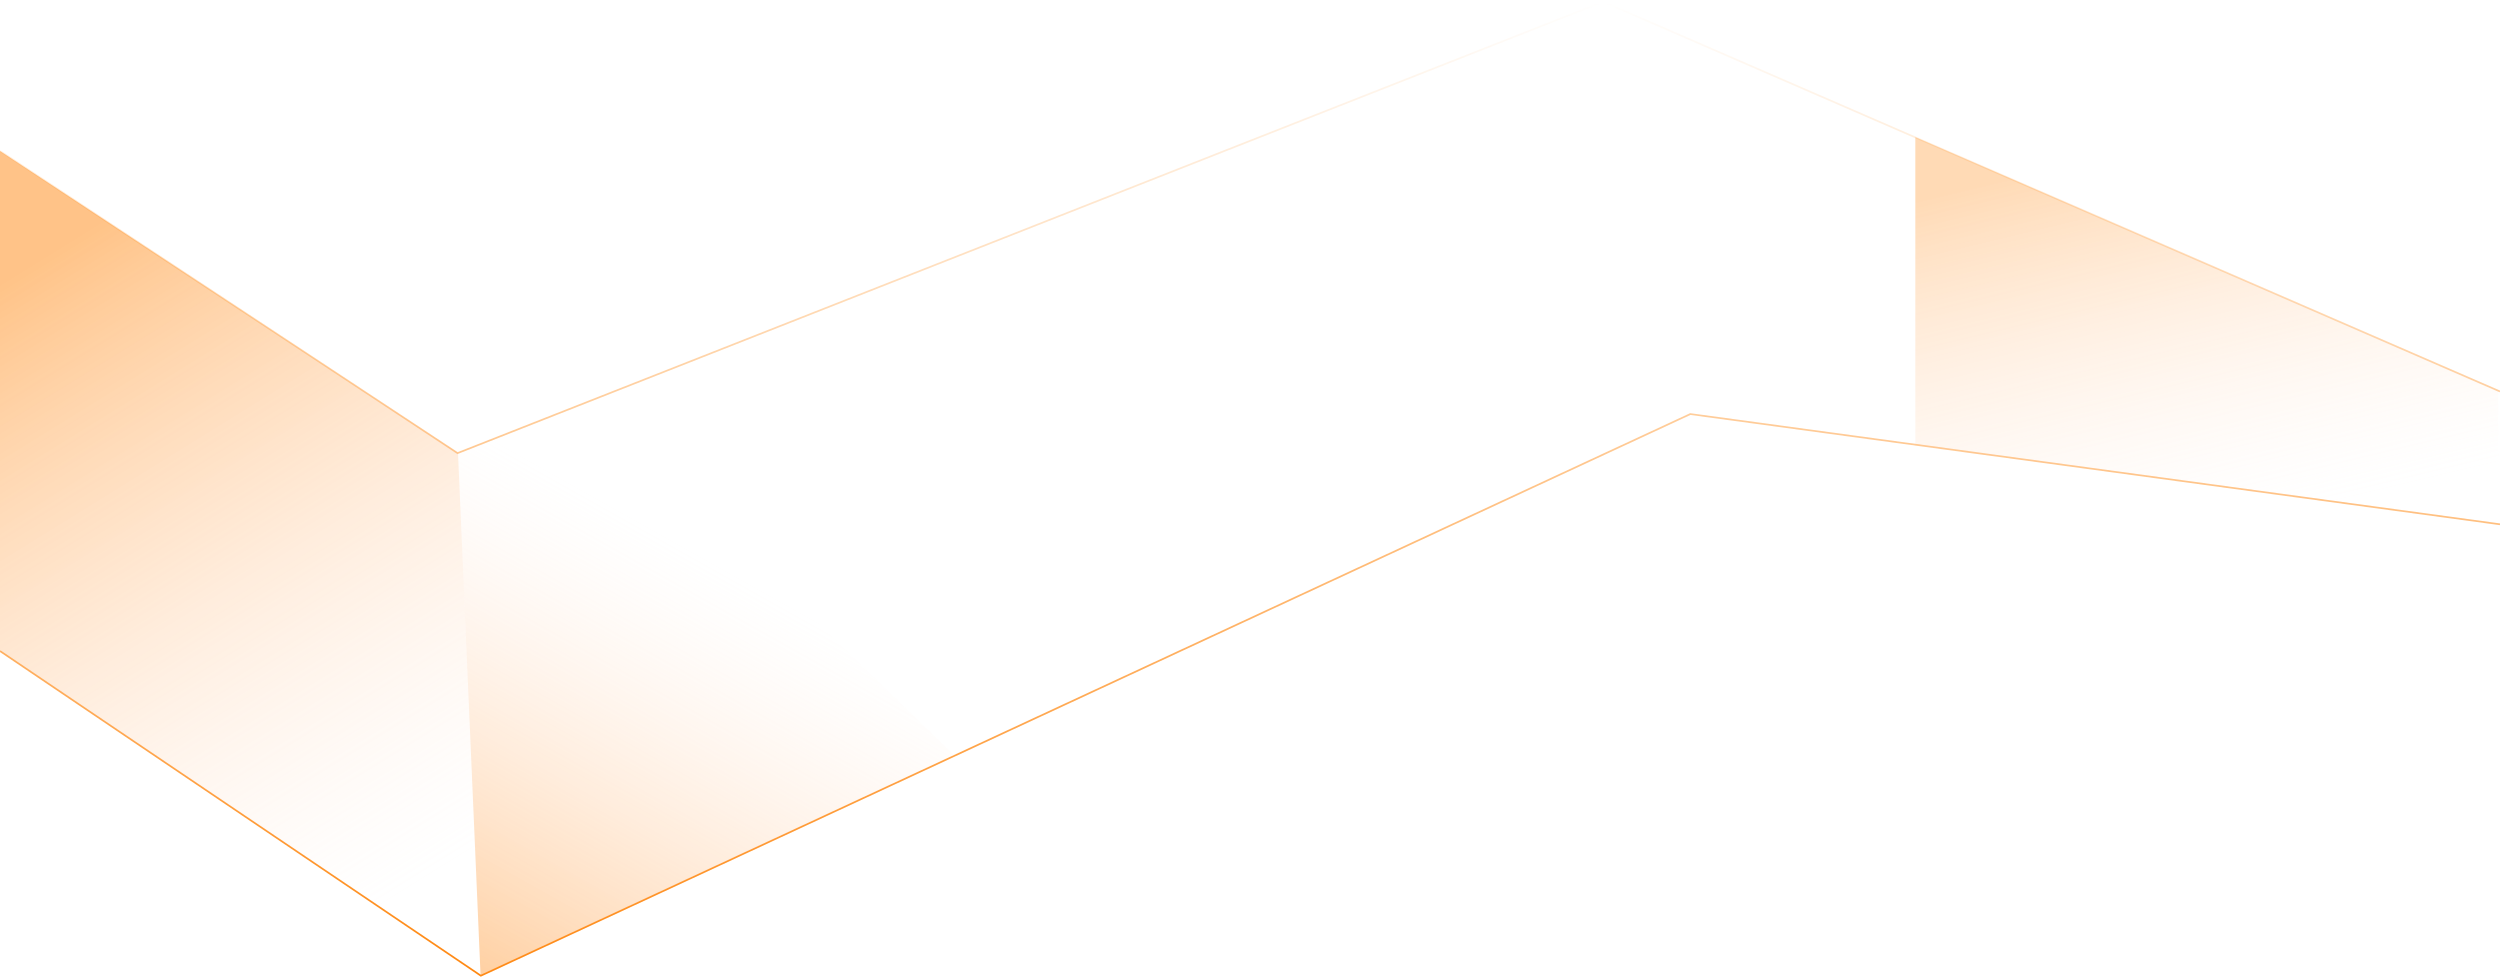
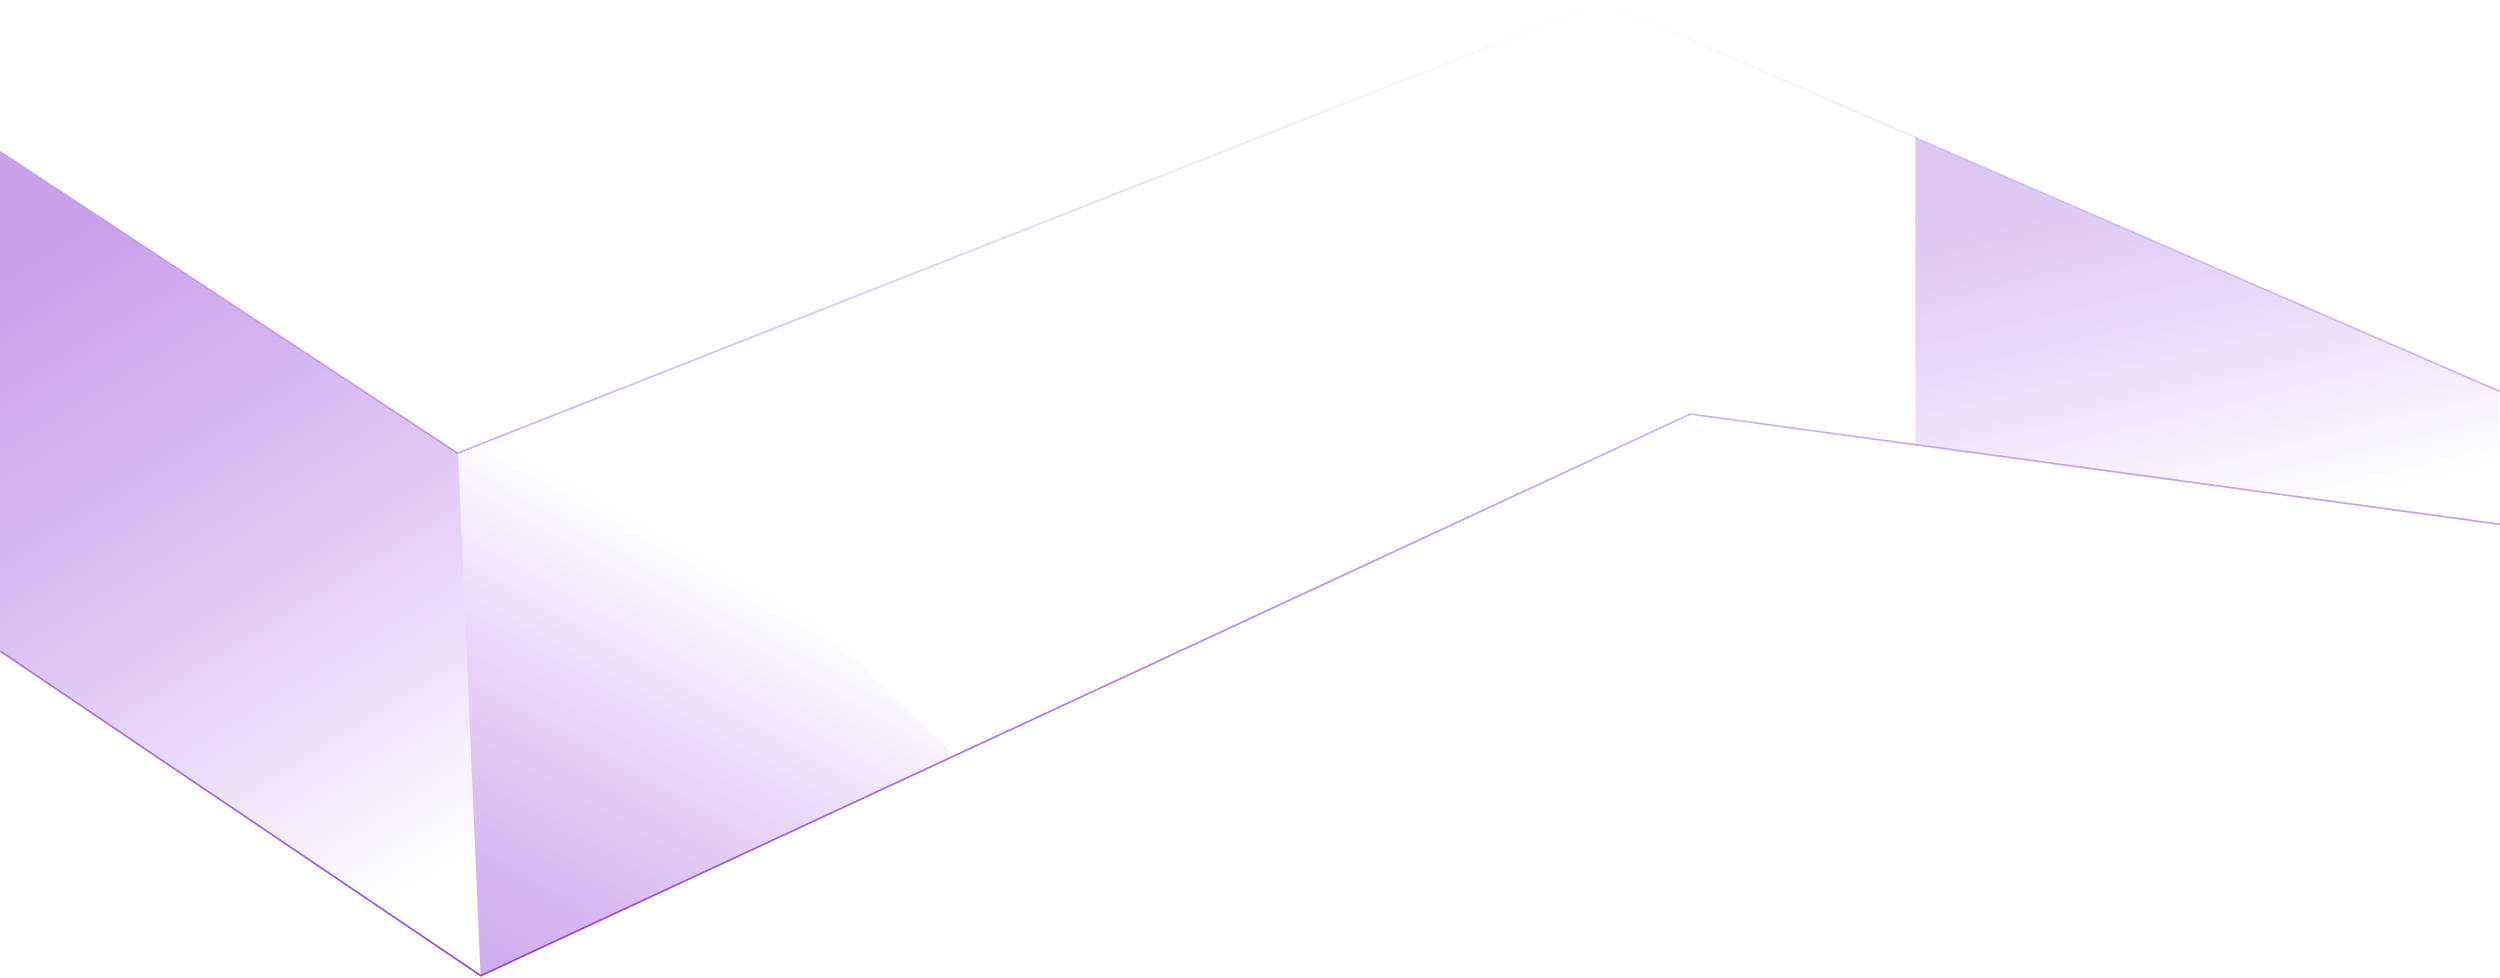
<svg xmlns="http://www.w3.org/2000/svg" xmlns:xlink="http://www.w3.org/1999/xlink" fill="none" height="563" viewBox="0 0 1440 563" width="1440">
  <linearGradient id="a" gradientUnits="userSpaceOnUse" x1="720" x2="720" y1="1" y2="562">
-     <stop offset="0" stop-color="#ff8811" stop-opacity="0" />
-     <stop offset="1" stop-color="#ff8811" />
+     <stop offset="0" stop-color="#9247d6" stop-opacity="0" />
+     <stop offset="1" stop-color="#9247d6" />
  </linearGradient>
  <linearGradient id="b">
-     <stop offset="0" stop-color="#ff8811" stop-opacity=".5" />
-     <stop offset="1" stop-color="#ffdac6" stop-opacity="0" />
+     <stop offset="0" stop-color="#9247d6" stop-opacity=".5" />
+     <stop offset="1" stop-color="#7201d4" stop-opacity="0" />
  </linearGradient>
  <linearGradient id="c" gradientUnits="userSpaceOnUse" x1="-18.987" x2="202.082" xlink:href="#b" y1="176.5" y2="533.363" />
  <linearGradient id="d" gradientUnits="userSpaceOnUse" x1="276.308" x2="430.232" xlink:href="#b" y1="609" y2="334.49" />
  <linearGradient id="e" gradientUnits="userSpaceOnUse" x1="1080.2" x2="1132.87" y1="121.062" y2="340.496">
-     <stop offset="0" stop-color="#ff8811" stop-opacity=".31" />
-     <stop offset="1" stop-color="#ffdac6" stop-opacity="0" />
+     <stop offset="0" stop-color="#9247d6" stop-opacity=".31" />
+     <stop offset="1" stop-color="#7201d4" stop-opacity="0" />
  </linearGradient>
  <path d="m0 87 263.536 174 659.834-260 516.63 224.5m0 76.5-466.409-63.5-696.63 323.5-276.961-187" stroke="url(#a)" />
  <path d="m276.808 561.5-12.991-300.5-263.817-174v288z" fill="url(#c)" />
  <path d="m339.764 231-75.947 30 12.991 301 272.81-127z" fill="url(#d)" />
  <path d="m1439 225-335.77-146v177l335.77 46z" fill="url(#e)" />
</svg>
